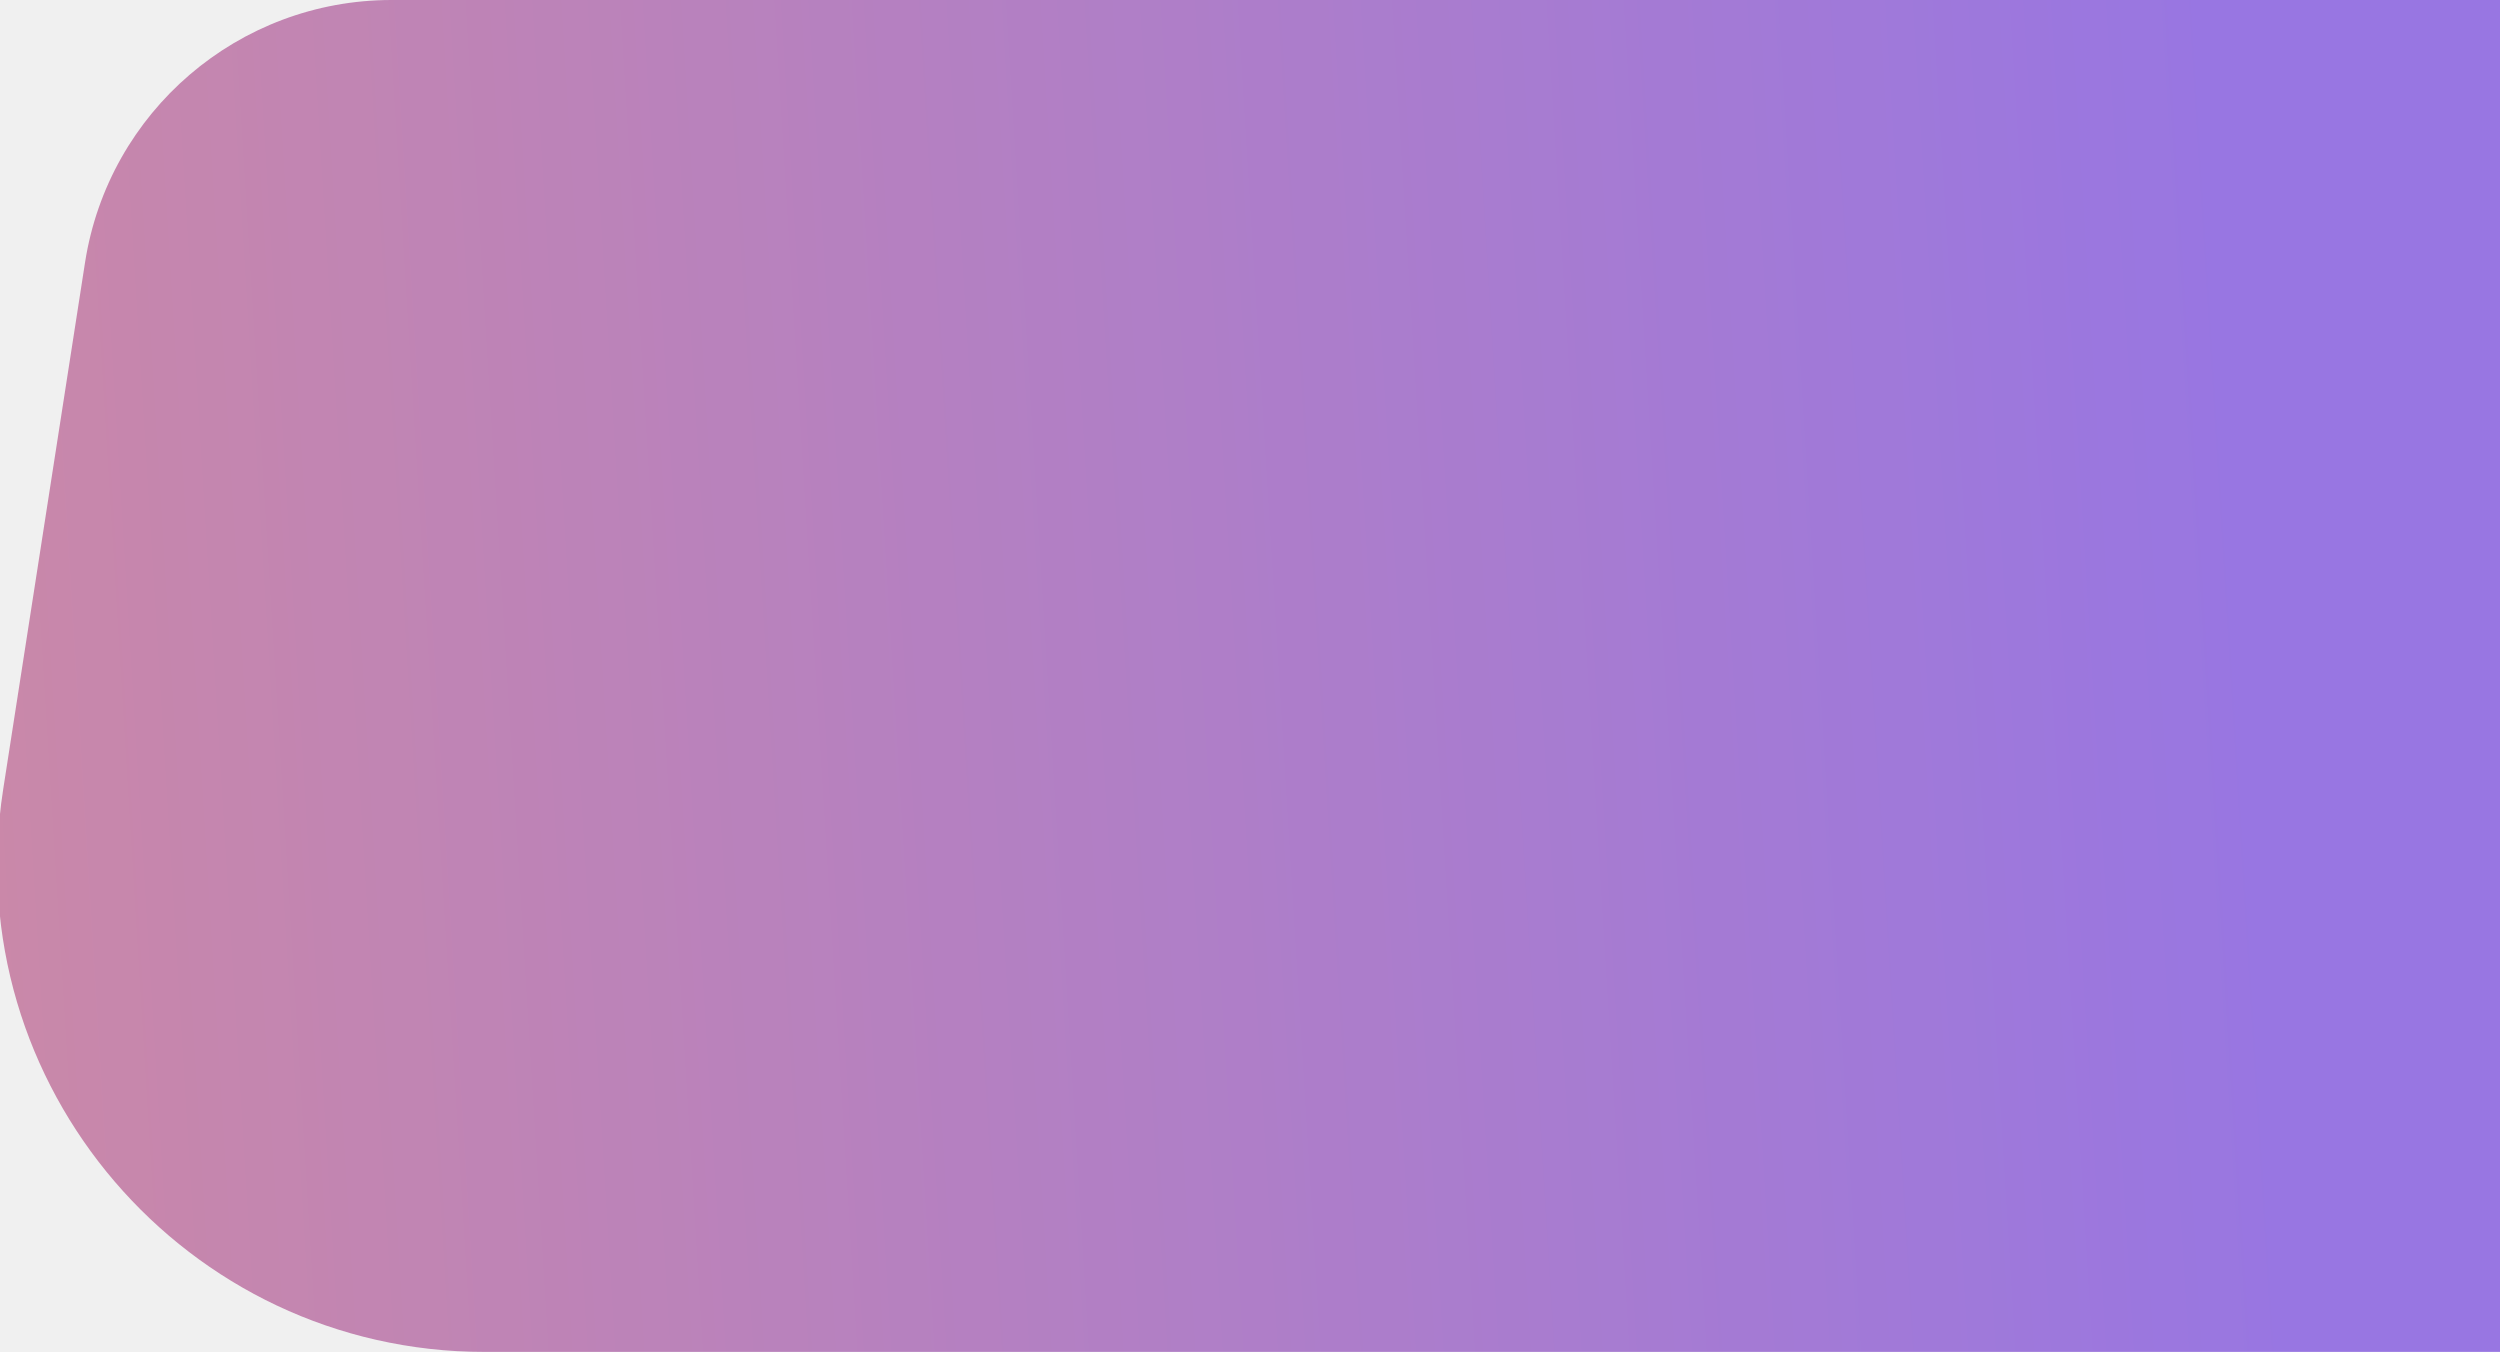
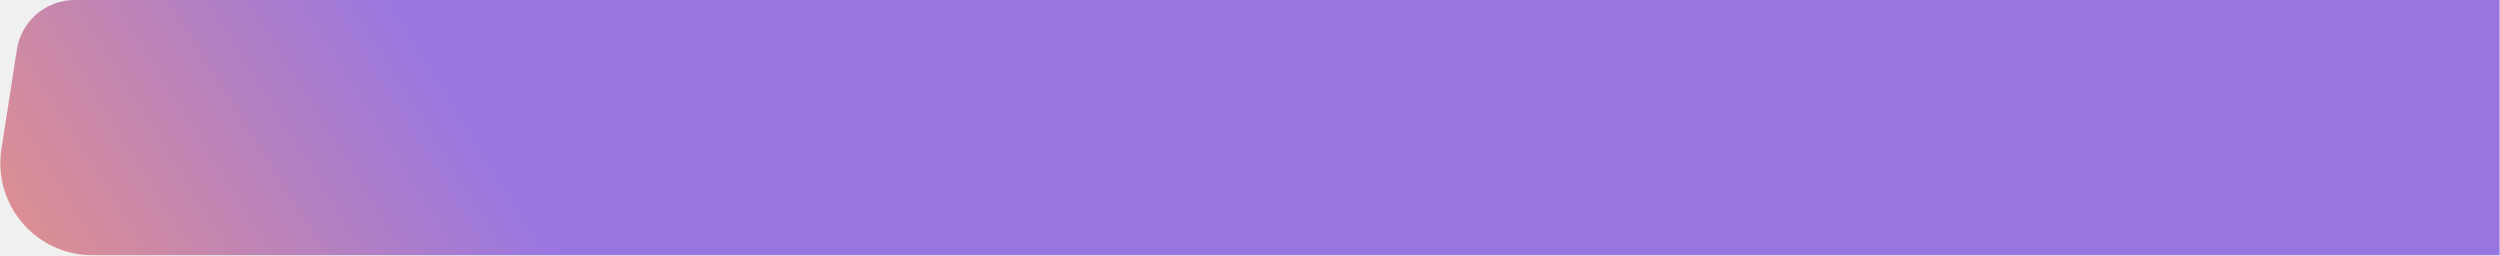
- <svg xmlns="http://www.w3.org/2000/svg" width="564" height="305" viewBox="0 0 564 305" fill="none">
-   <g clip-path="url(#clip0)">
-     <path opacity="0.6" d="M19.179 59.254C24.477 25.152 53.838 0 88.349 0H638V305H109.409C41.926 305 -9.647 244.796 0.713 178.113L19.179 59.254Z" fill="url(#paint0_linear)" />
-   </g>
+ <svg xmlns="http://www.w3.org/2000/svg" width="2988" height="305" viewBox="0 0 2988 305" fill="none">
+   <path opacity="0.6" d="M20.179 59.254C25.477 25.152 54.838 0 89.349 0H2987.5V305H110.409C42.926 305 -8.647 244.796 1.713 178.113L20.179 59.254Z" fill="url(#paint0_linear)" />
  <defs>
-     <linearGradient id="paint0_linear" x1="507" y1="164" x2="-430.025" y2="221.617" gradientUnits="userSpaceOnUse">
+     <linearGradient id="paint0_linear" x1="485.001" y1="1.61487e-05" x2="-119.058" y2="374.785" gradientUnits="userSpaceOnUse">
      <stop stop-color="#5E25D8" />
      <stop offset="1" stop-color="#F55B2A" />
    </linearGradient>
-     <clipPath id="clip0">
-       <rect width="564" height="305" fill="white" />
-     </clipPath>
  </defs>
</svg>
